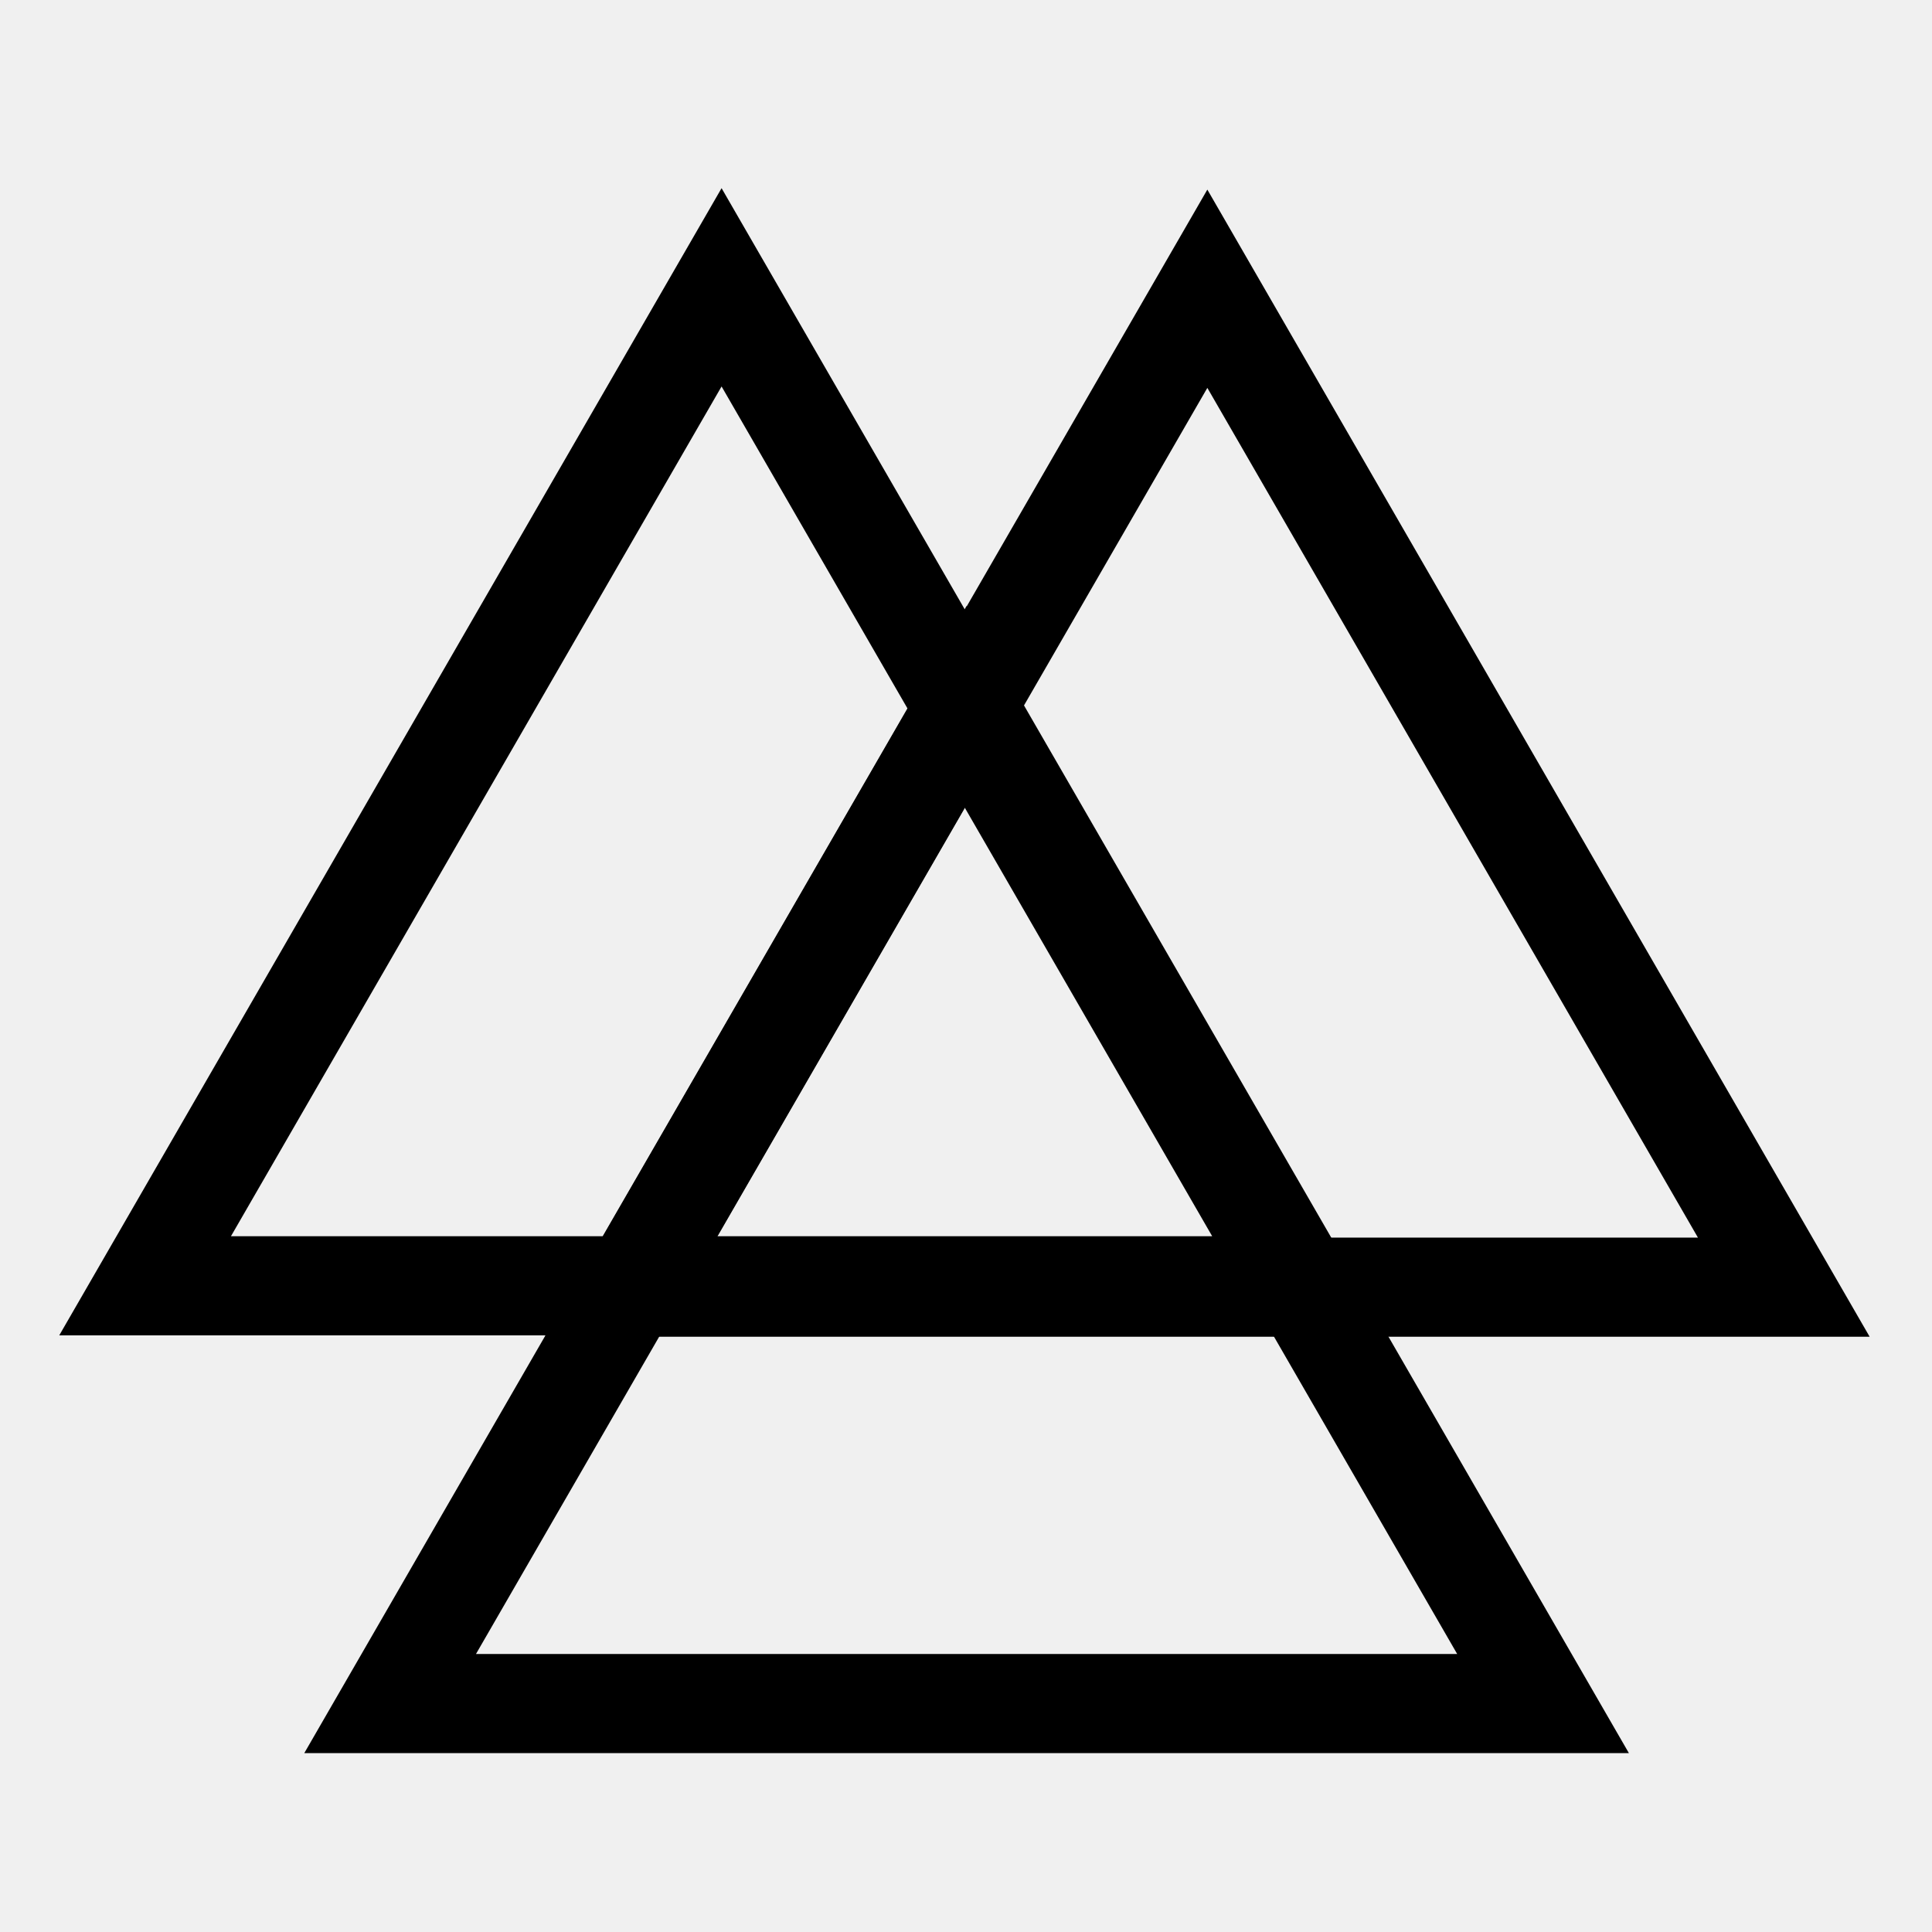
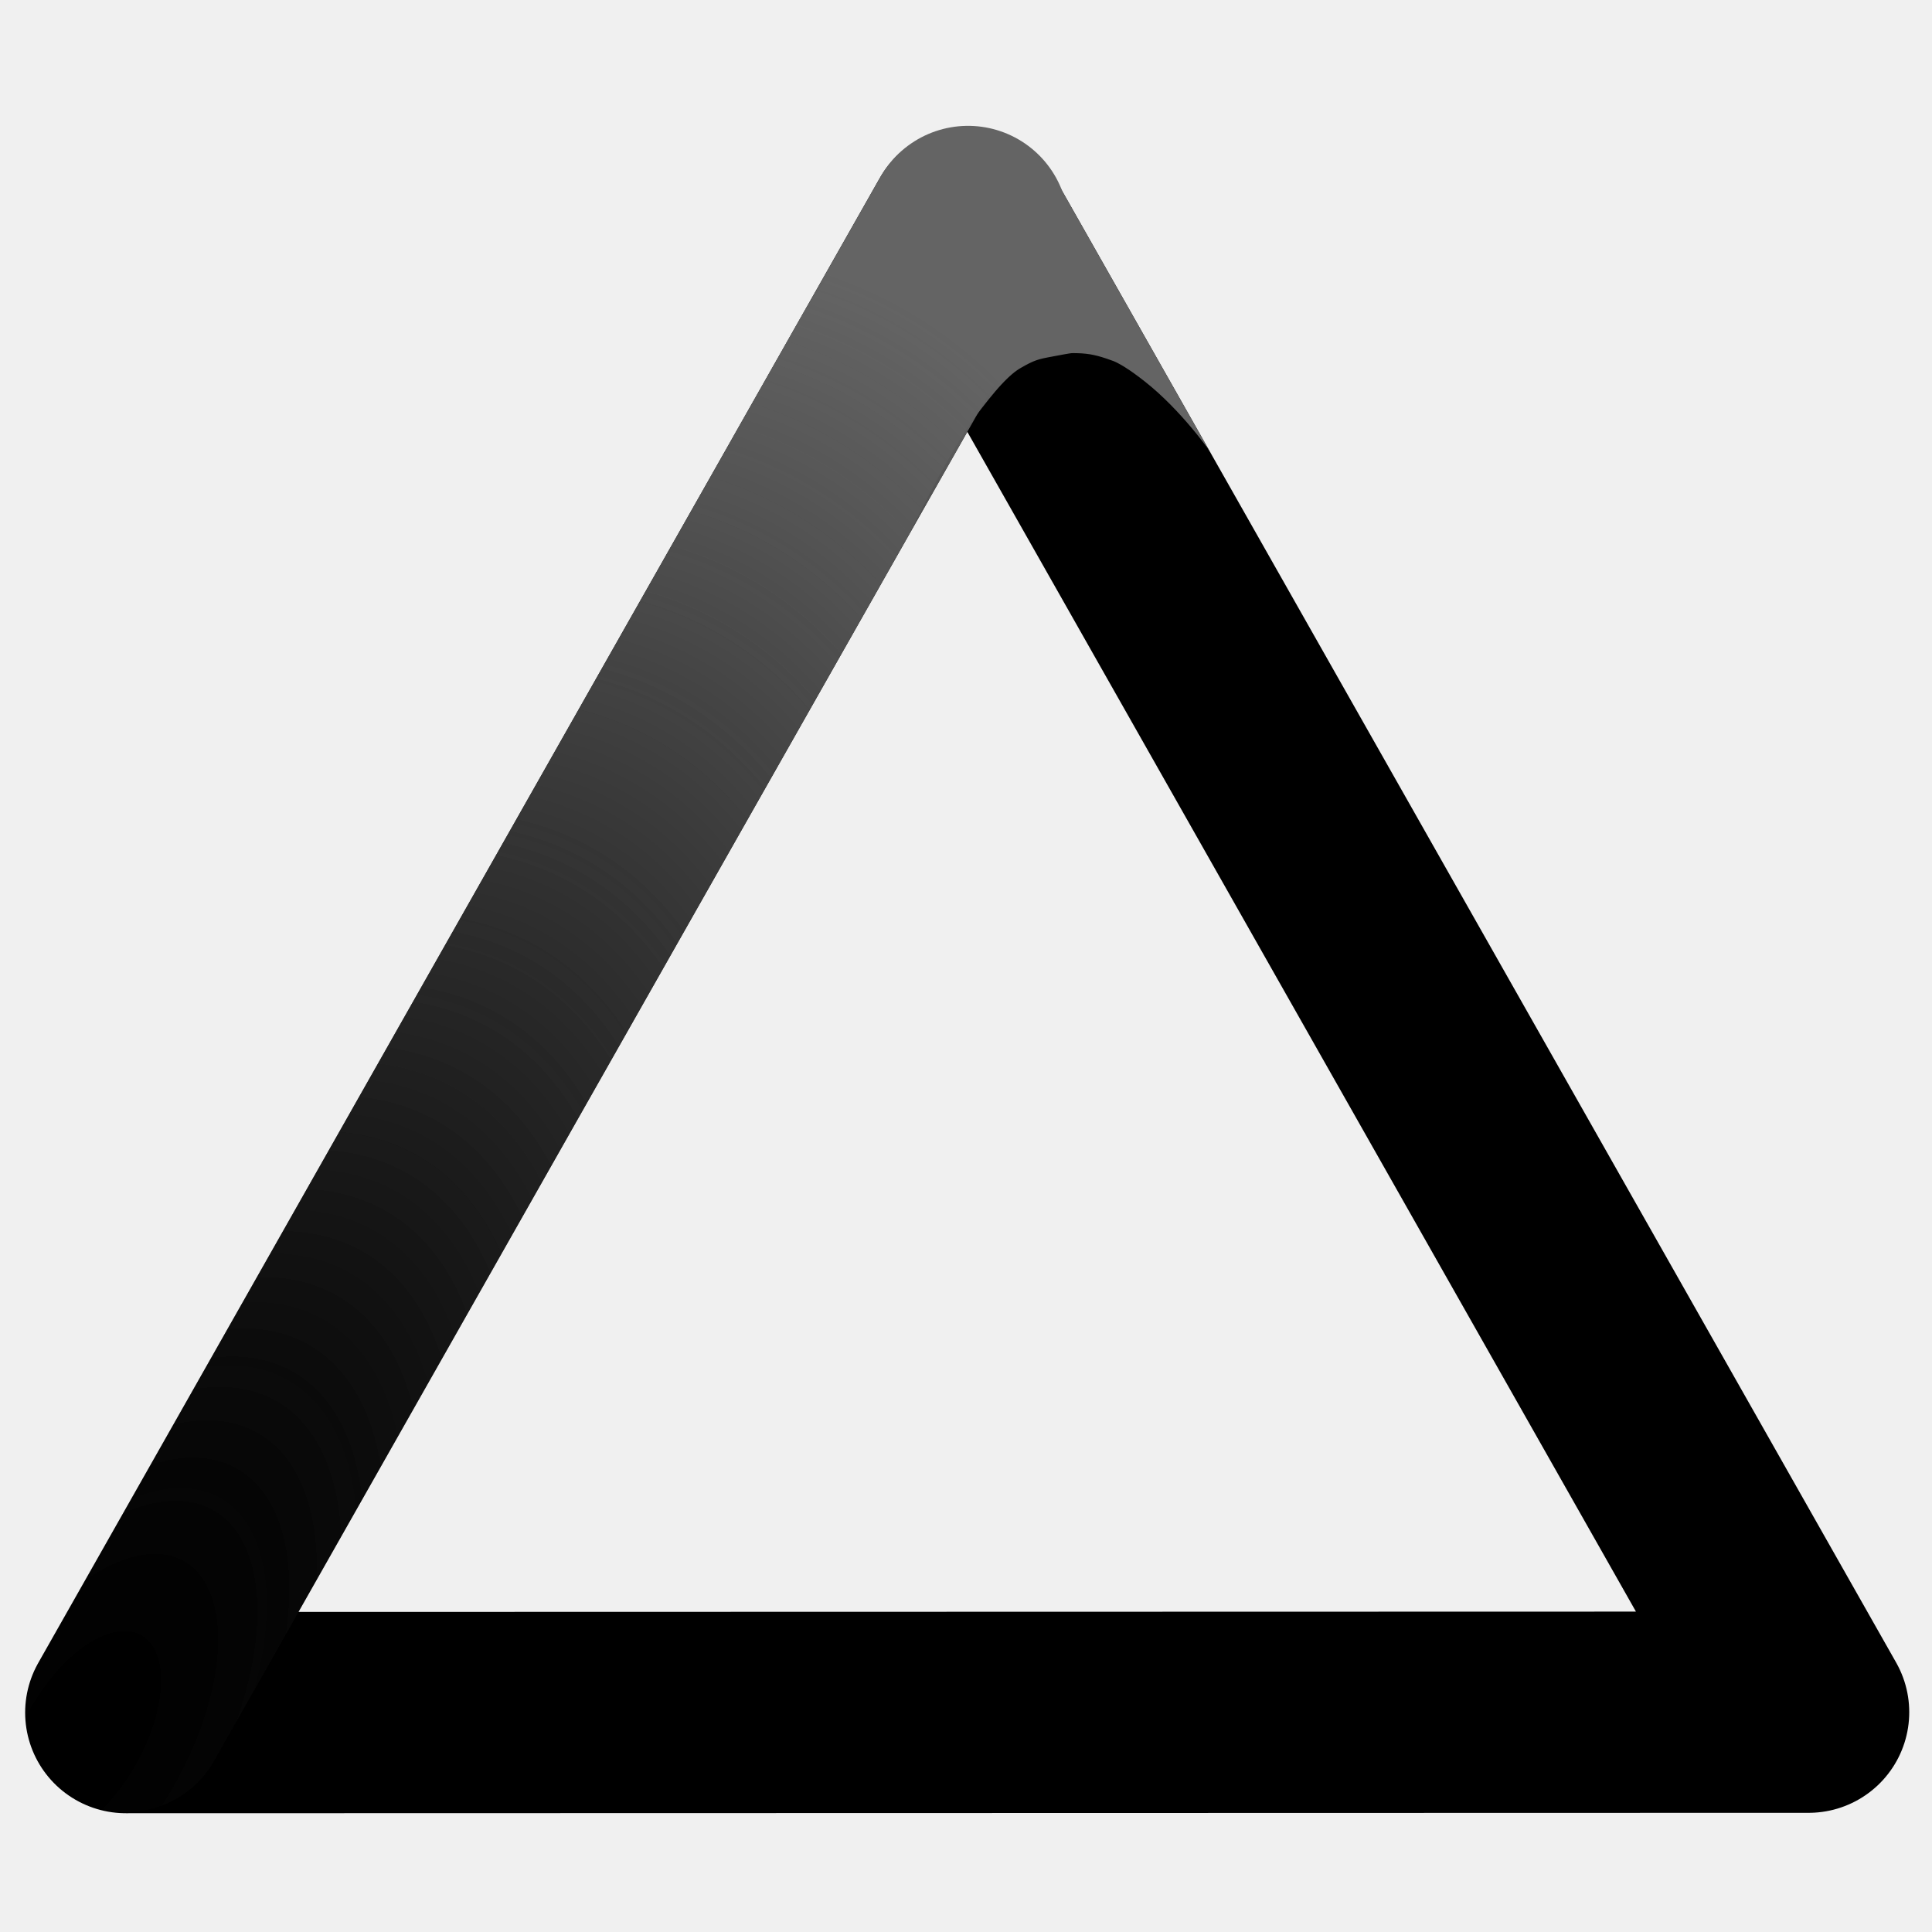
- <svg xmlns="http://www.w3.org/2000/svg" width="110mm" height="110mm" viewBox="0 0 389.764 389.764">
-   <g transform="translate(0,-662.5985)">
-     <path style="opacity:1;fill:none;fill-opacity:1;stroke:#000000;stroke-width:20;stroke-miterlimit:4;stroke-dasharray:none;stroke-opacity:1" d="m 145.571,720.562 116.295,201.429 -232.59,0 z" />
-     <path style="opacity:1;fill:none;fill-opacity:1;stroke:#000000;stroke-width:20;stroke-miterlimit:4;stroke-dasharray:none;stroke-opacity:1" d="m 243.571,720.848 116.295,201.429 -232.59,-10e-6 z" />
-     <path style="opacity:1;fill:none;fill-opacity:1;stroke:#000000;stroke-width:20;stroke-miterlimit:4;stroke-dasharray:none;stroke-opacity:1" d="m 195,804.848 116.295,201.429 -232.59,0 z" />
+ <svg xmlns="http://www.w3.org/2000/svg" xmlns:xlink="http://www.w3.org/1999/xlink" width="192" height="192" viewBox="0 0 192 192">
+   <defs id="defs5234">
+     <linearGradient id="linearGradient4200">
+       <stop id="stop4202" offset="0" style="stop-color:#000000;stop-opacity:0" />
+       <stop id="stop4204" offset="1" style="stop-color:#646464;stop-opacity:1" />
+     </linearGradient>
+     <linearGradient id="linearGradient4545">
+       <stop style="stop-color:#000000;stop-opacity:0" offset="0" id="stop4547" />
+       <stop style="stop-color:#646464;stop-opacity:1" offset="1" id="stop4549" />
+     </linearGradient>
+     <radialGradient xlink:href="#linearGradient4545" id="radialGradient4551" cx="154.09" cy="43.683" fx="154.09" fy="43.683" r="93.69" gradientTransform="matrix(0.8753975,-1.516233,0.774446,0.4471138,-161.6493,254.8002)" gradientUnits="userSpaceOnUse" />
+     <radialGradient xlink:href="#linearGradient4200" id="radialGradient4551-6" cx="154.09" cy="43.683" fx="154.09" fy="43.683" r="93.69" gradientTransform="matrix(0.8753975,-1.516233,0.774446,0.4471138,-161.5779,254.6761)" gradientUnits="userSpaceOnUse" />
+     <mask id="mask5677">
+       <g transform="translate(9.2858527e-5,4.6625743e-4)" id="g5679" style="display:inline;stroke:#ffffff">
+         <path style="display:inline;fill:none;fill-rule:evenodd;stroke:#ffffff;stroke-width:20;stroke-linecap:round;stroke-linejoin:round;stroke-miterlimit:4;stroke-dasharray:none;stroke-opacity:1" d="M 110.688,-81.709 95.011,-109.37 65.392,-57.108 30.07,5.218 11.38,38.196 178.619,38.156" id="path5681" />
+       </g>
+     </mask>
+   </defs>
+   <g id="layer1" transform="translate(0,132)" style="display:inline">
+     <a id="a4560" />
+     <g id="text4170" />
+     <g id="g4610" style="stroke:#000000" transform="translate(1.119093,0)">
+       <path style="display:inline;fill:none;fill-rule:evenodd;stroke:#000000;stroke-width:20;stroke-linecap:round;stroke-linejoin:round;stroke-miterlimit:4;stroke-dasharray:none;stroke-opacity:1" d="M 110.688,-81.709 95.011,-109.37 65.392,-57.108 30.07,5.218 11.38,38.196 178.619,38.156 Z" id="path5784" />
+     </g>
+     <g id="g4613" transform="translate(1.19054,-0.1240392)">
+       <path d="M 95.011,-109.37 87.606,-96.304 80.202,-83.239 65.392,-57.108 30.07,5.218 11.38,38.196" style="display:inline;fill:none;fill-opacity:1;fill-rule:evenodd;stroke:url(#radialGradient4551);stroke-width:20;stroke-linecap:round;stroke-linejoin:round;stroke-miterlimit:4;stroke-dasharray:none;stroke-opacity:1" id="path5784-4" />
+     </g>
+     <path d="m 127.394,-92.75 c 0,0 -3.538,-5.232 -8.524,-9.168 -1.845,-1.456 -3.857,-2.838 -5.935,-3.603 -2.2,-0.811 -4.197,-1.329 -6.867,-1.38 -1.685,-0.032 -2.2,0.08 -4.902,0.59 -2.126,0.401 -3.757,0.983 -5.991,2.301 -3.061,1.806 -5.352,4.747 -7.497,7.582 -3.02,3.992 -7.405,13.066 -7.405,13.066 l -14.809,26.131 L 30.141,5.094 11.452,38.072" style="display:inline;fill:none;fill-opacity:1;fill-rule:evenodd;stroke:url(#radialGradient4551-6);stroke-width:20;stroke-linecap:round;stroke-linejoin:round;stroke-miterlimit:4;stroke-dasharray:none;stroke-opacity:1" id="path5784-4-1" mask="url(#mask5677)" transform="translate(1.119093,0)" />
  </g>
</svg>
